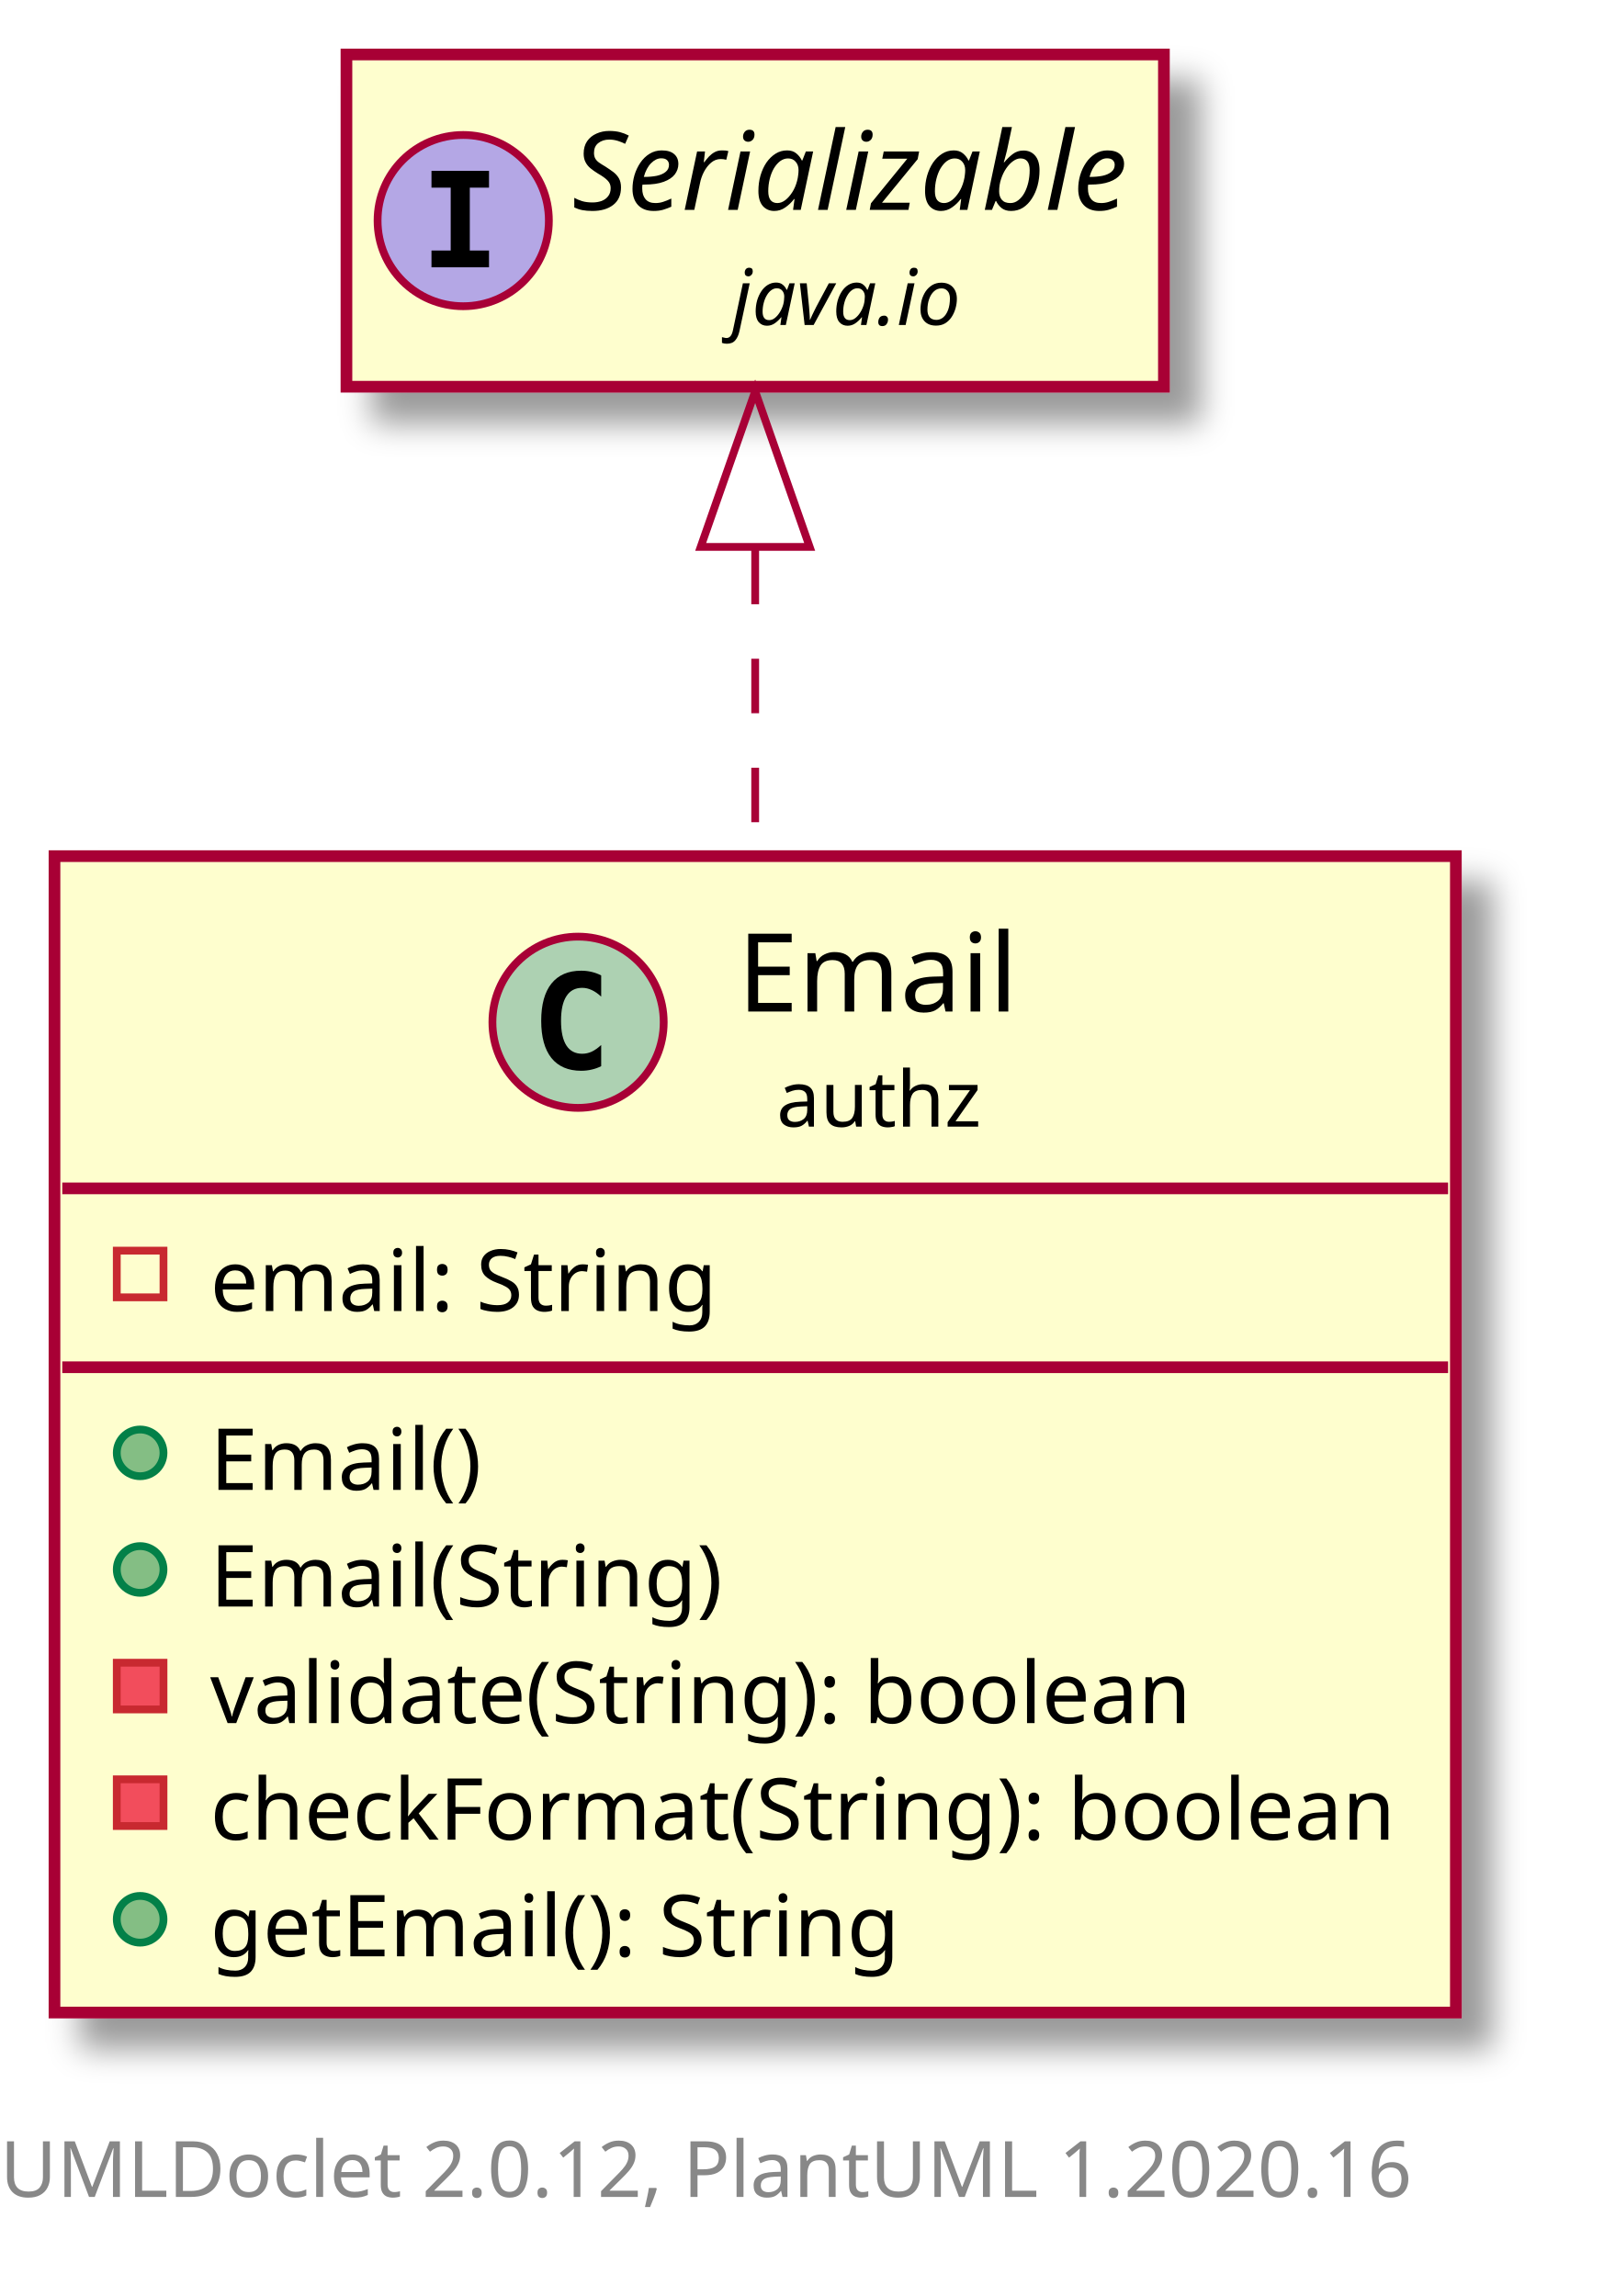
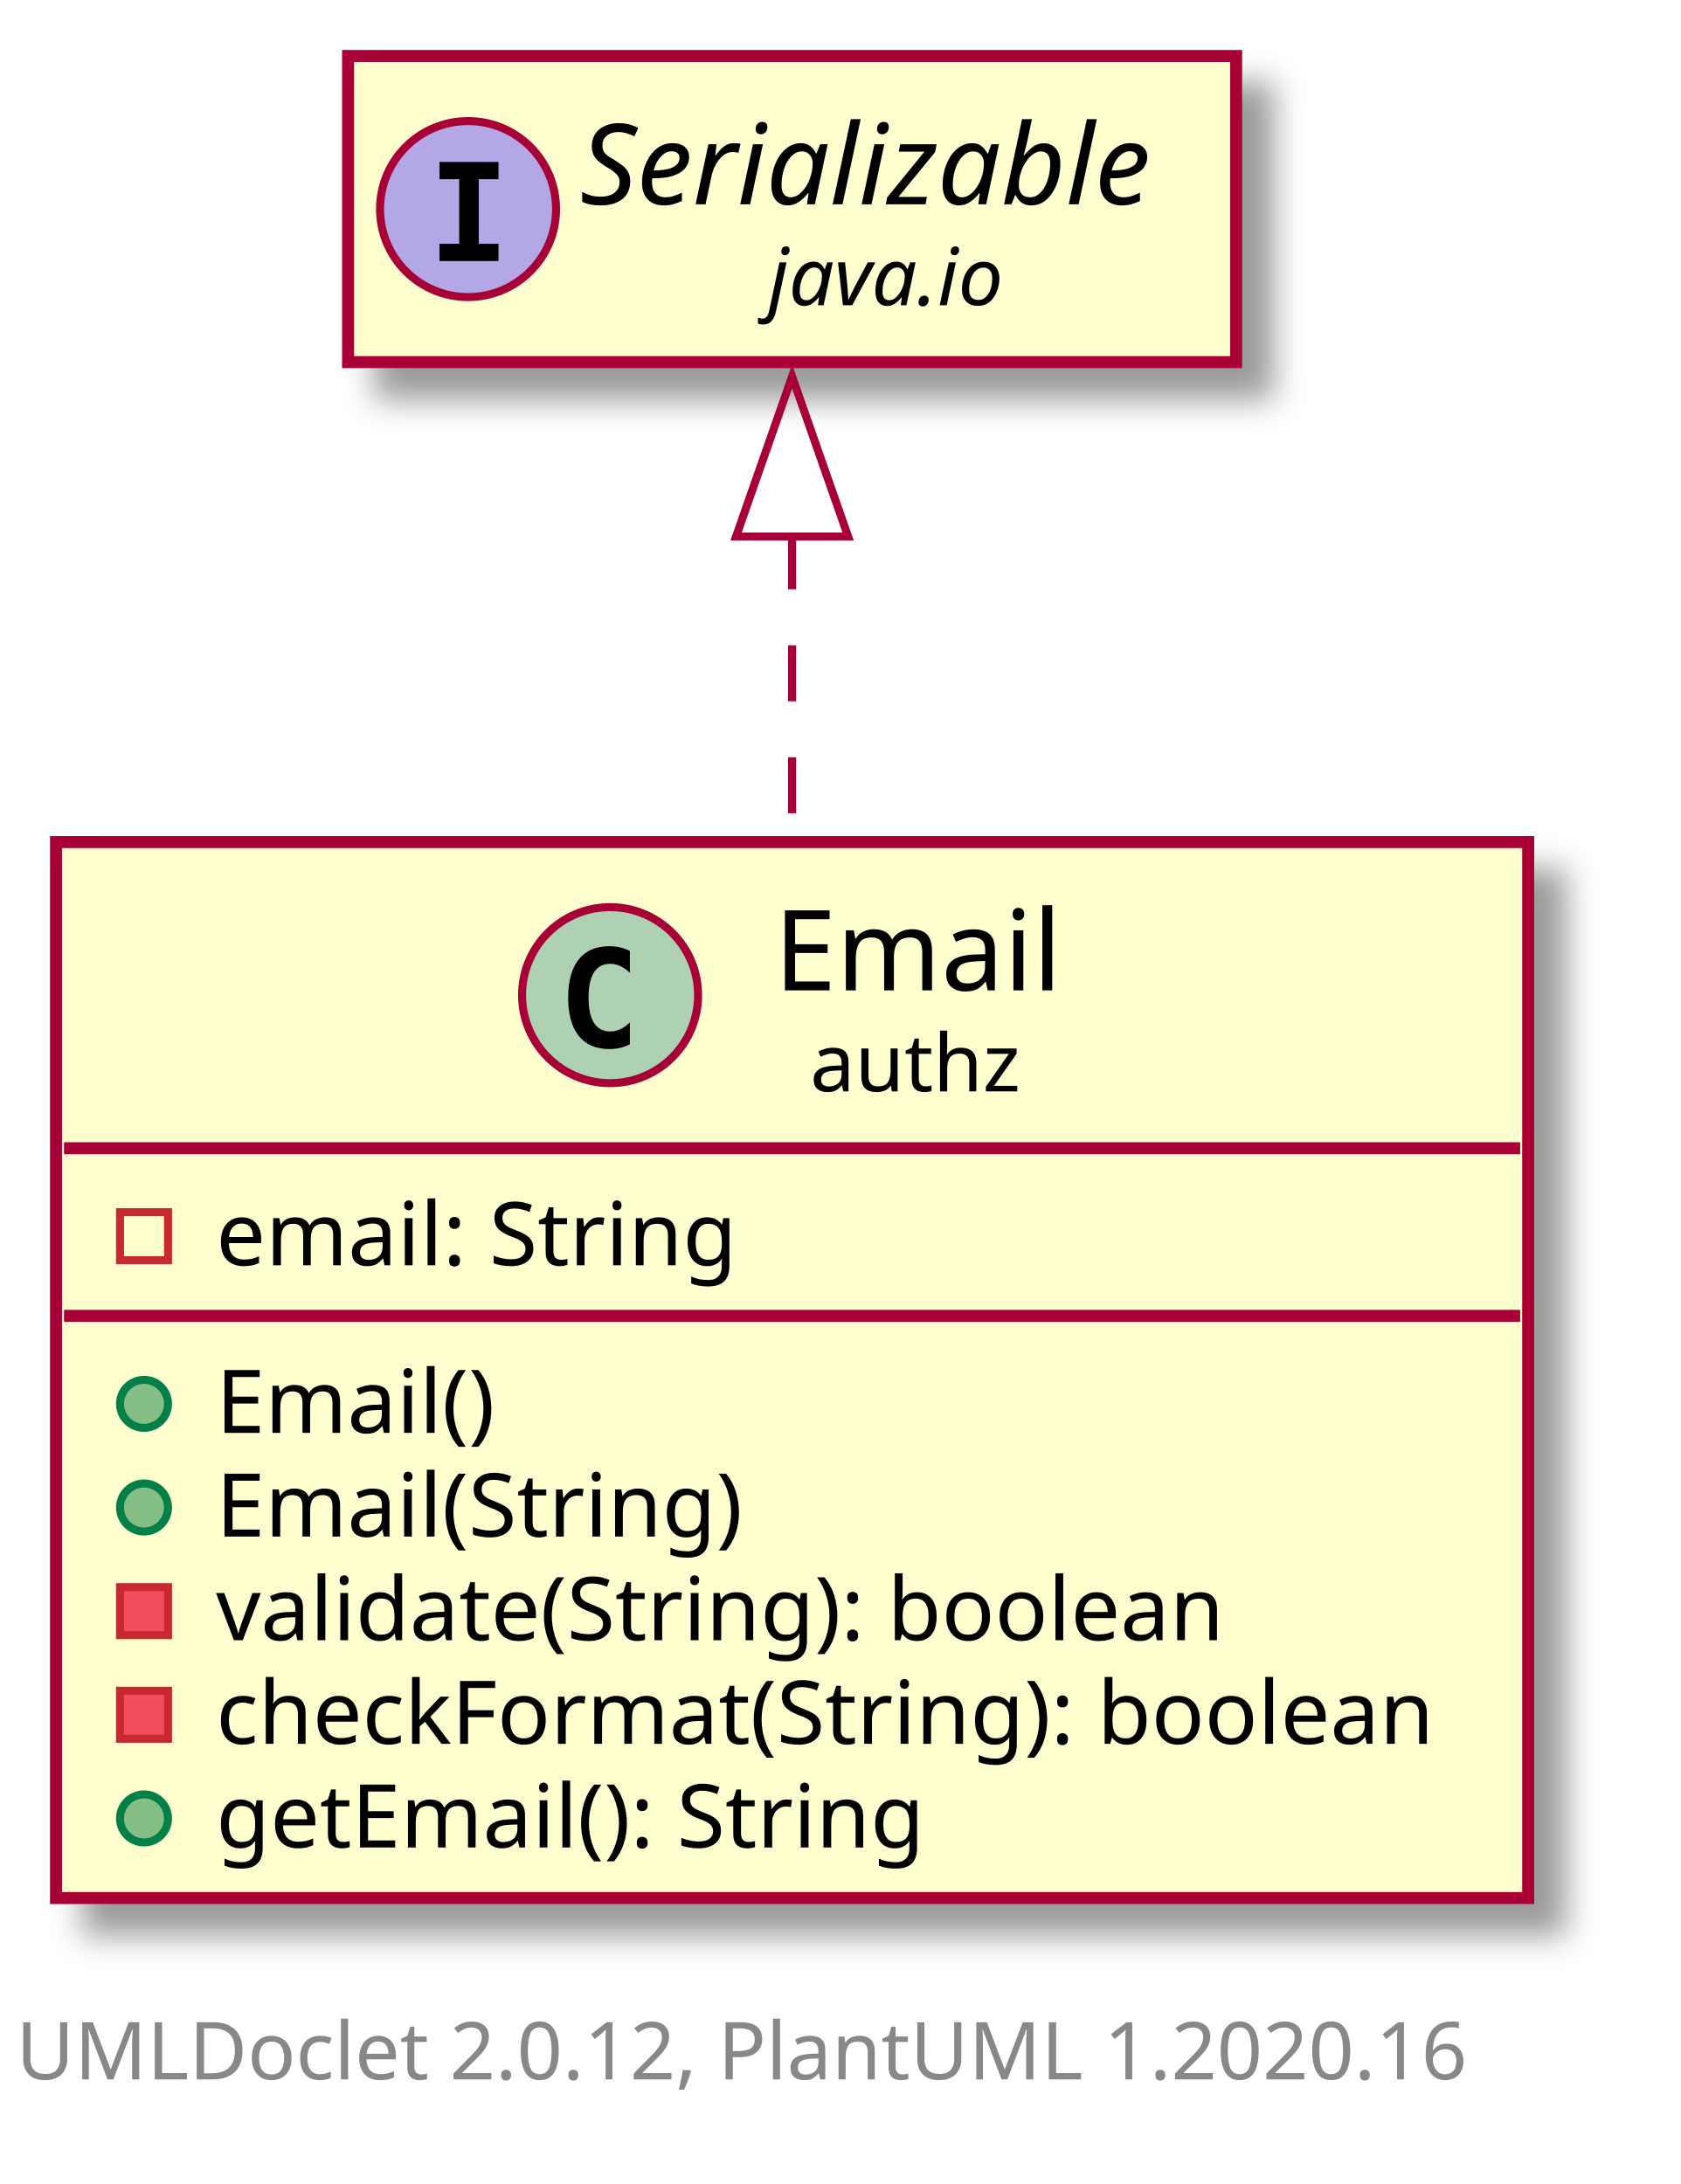
- <svg xmlns="http://www.w3.org/2000/svg" xmlns:xlink="http://www.w3.org/1999/xlink" contentScriptType="application/ecmascript" contentStyleType="text/css" height="295px" preserveAspectRatio="none" style="width:206px;height:295px;" version="1.1" viewBox="0 0 206 295" width="206px" zoomAndPan="magnify">
+ <svg xmlns="http://www.w3.org/2000/svg" xmlns:xlink="http://www.w3.org/1999/xlink" contentScriptType="application/ecmascript" contentStyleType="text/css" height="273px" preserveAspectRatio="none" style="width:210px;height:273px;" version="1.1" viewBox="0 0 210 273" width="210px" zoomAndPan="magnify">
  <defs>
    <filter height="300%" id="f2vuzfwpyib2a" width="300%" x="-1" y="-1">
      <feGaussianBlur result="blurOut" stdDeviation="2.0" />
      <feColorMatrix in="blurOut" result="blurOut2" type="matrix" values="0 0 0 0 0 0 0 0 0 0 0 0 0 0 0 0 0 0 .4 0" />
      <feOffset dx="4.0" dy="4.0" in="blurOut2" result="blurOut3" />
      <feBlend in="SourceGraphic" in2="blurOut3" mode="normal" />
    </filter>
  </defs>
  <g>
    <a href="Email.html" target="_top" title="Email.html" xlink:actuate="onRequest" xlink:href="Email.html" xlink:show="new" xlink:title="Email.html" xlink:type="simple">
-       <rect codeLine="5" fill="#FEFECE" filter="url(#f2vuzfwpyib2a)" height="148.579" id="authz.Email" style="stroke: #A80036; stroke-width: 1.5;" width="180" x="7" y="110" />
-       <ellipse cx="74.25" cy="131.344" fill="#ADD1B2" rx="11" ry="11" style="stroke: #A80036; stroke-width: 1.0;" />
-       <path d="M77.219,136.985 Q76.641,137.281 76,137.422 Q75.359,137.578 74.656,137.578 Q72.156,137.578 70.828,135.938 Q69.516,134.281 69.516,131.156 Q69.516,128.031 70.828,126.375 Q72.156,124.719 74.656,124.719 Q75.359,124.719 76,124.875 Q76.656,125.031 77.219,125.328 L77.219,128.047 Q76.594,127.469 76,127.203 Q75.406,126.922 74.781,126.922 Q73.438,126.922 72.75,128 Q72.062,129.063 72.062,131.156 Q72.062,133.25 72.75,134.328 Q73.438,135.391 74.781,135.391 Q75.406,135.391 76,135.125 Q76.594,134.844 77.219,134.266 L77.219,136.985 Z " />
-       <text fill="#000000" font-family="sans-serif" font-size="14" lengthAdjust="spacingAndGlyphs" textLength="37" x="94.75" y="129.966">Email</text>
-       <text fill="#000000" font-family="sans-serif" font-size="10" lengthAdjust="spacingAndGlyphs" textLength="27" x="99.75" y="144.758">authz</text>
-       <line style="stroke: #A80036; stroke-width: 1.5;" x1="8" x2="186" y1="152.688" y2="152.688" />
-       <rect fill="none" height="6" style="stroke: #C82930; stroke-width: 1.0;" width="6" x="15" y="160.688" />
-       <text fill="#000000" font-family="sans-serif" font-size="11" lengthAdjust="spacingAndGlyphs" textLength="66" x="27" y="168.447">email: String</text>
-       <line style="stroke: #A80036; stroke-width: 1.5;" x1="8" x2="186" y1="175.67" y2="175.67" />
-       <ellipse cx="18" cy="186.67" fill="#84BE84" rx="3" ry="3" style="stroke: #038048; stroke-width: 1.0;" />
-       <text fill="#000000" font-family="sans-serif" font-size="11" lengthAdjust="spacingAndGlyphs" textLength="34" x="27" y="191.429">Email()</text>
-       <ellipse cx="18" cy="201.652" fill="#84BE84" rx="3" ry="3" style="stroke: #038048; stroke-width: 1.0;" />
-       <text fill="#000000" font-family="sans-serif" font-size="11" lengthAdjust="spacingAndGlyphs" textLength="66" x="27" y="206.411">Email(String)</text>
-       <rect fill="#F24D5C" height="6" style="stroke: #C82930; stroke-width: 1.0;" width="6" x="15" y="213.634" />
-       <text fill="#000000" font-family="sans-serif" font-size="11" lengthAdjust="spacingAndGlyphs" textLength="128" x="27" y="221.393">validate(String): boolean</text>
-       <rect fill="#F24D5C" height="6" style="stroke: #C82930; stroke-width: 1.0;" width="6" x="15" y="228.615" />
-       <text fill="#000000" font-family="sans-serif" font-size="11" lengthAdjust="spacingAndGlyphs" textLength="154" x="27" y="236.374">checkFormat(String): boolean</text>
-       <ellipse cx="18" cy="246.597" fill="#84BE84" rx="3" ry="3" style="stroke: #038048; stroke-width: 1.0;" />
-       <text fill="#000000" font-family="sans-serif" font-size="11" lengthAdjust="spacingAndGlyphs" textLength="89" x="27" y="251.356">getEmail(): String</text>
+       <rect codeLine="5" fill="#FEFECE" filter="url(#f2vuzfwpyib2a)" height="131.996" id="authz.Email" style="stroke: #A80036; stroke-width: 1.5;" width="184" x="7" y="105.26" />
+       <ellipse cx="76.25" cy="124.393" fill="#ADD1B2" rx="11" ry="11" style="stroke: #A80036; stroke-width: 1.0;" />
+       <path d="M78.723,130.536 Q78.142,130.835 77.503,130.984 Q76.864,131.133 76.158,131.133 Q73.651,131.133 72.332,129.482 Q71.012,127.83 71.012,124.709 Q71.012,121.579 72.332,119.927 Q73.651,118.276 76.158,118.276 Q76.864,118.276 77.511,118.425 Q78.159,118.575 78.723,118.873 L78.723,121.596 Q78.092,121.015 77.499,120.745 Q76.905,120.475 76.274,120.475 Q74.93,120.475 74.245,121.542 Q73.56,122.609 73.56,124.709 Q73.56,126.8 74.245,127.867 Q74.93,128.934 76.274,128.934 Q76.905,128.934 77.499,128.664 Q78.092,128.394 78.723,127.813 Z " />
+       <text fill="#000000" font-family="sans-serif" font-size="14" lengthAdjust="spacingAndGlyphs" textLength="37" x="96.75" y="123.795">Email</text>
+       <text fill="#000000" font-family="sans-serif" font-size="10" lengthAdjust="spacingAndGlyphs" textLength="28" x="101.25" y="136.416">authz</text>
+       <line style="stroke: #A80036; stroke-width: 1.5;" x1="8" x2="190" y1="143.526" y2="143.526" />
+       <rect fill="none" height="6" style="stroke: #C82930; stroke-width: 1.0;" width="6" x="15" y="151.526" />
+       <text fill="#000000" font-family="sans-serif" font-size="11" lengthAdjust="spacingAndGlyphs" textLength="66" x="27" y="158.16">email: String</text>
+       <line style="stroke: #A80036; stroke-width: 1.5;" x1="8" x2="190" y1="164.481" y2="164.481" />
+       <ellipse cx="18" cy="175.481" fill="#84BE84" rx="3" ry="3" style="stroke: #038048; stroke-width: 1.0;" />
+       <text fill="#000000" font-family="sans-serif" font-size="11" lengthAdjust="spacingAndGlyphs" textLength="36" x="27" y="179.115">Email()</text>
+       <ellipse cx="18" cy="188.436" fill="#84BE84" rx="3" ry="3" style="stroke: #038048; stroke-width: 1.0;" />
+       <text fill="#000000" font-family="sans-serif" font-size="11" lengthAdjust="spacingAndGlyphs" textLength="68" x="27" y="192.071">Email(String)</text>
+       <rect fill="#F24D5C" height="6" style="stroke: #C82930; stroke-width: 1.0;" width="6" x="15" y="198.391" />
+       <text fill="#000000" font-family="sans-serif" font-size="11" lengthAdjust="spacingAndGlyphs" textLength="130" x="27" y="205.026">validate(String): boolean</text>
+       <rect fill="#F24D5C" height="6" style="stroke: #C82930; stroke-width: 1.0;" width="6" x="15" y="211.346" />
+       <text fill="#000000" font-family="sans-serif" font-size="11" lengthAdjust="spacingAndGlyphs" textLength="158" x="27" y="217.981">checkFormat(String): boolean</text>
+       <ellipse cx="18" cy="227.301" fill="#84BE84" rx="3" ry="3" style="stroke: #038048; stroke-width: 1.0;" />
+       <text fill="#000000" font-family="sans-serif" font-size="11" lengthAdjust="spacingAndGlyphs" textLength="91" x="27" y="230.936">getEmail(): String</text>
    </a>
-     <rect codeLine="14" fill="#FEFECE" filter="url(#f2vuzfwpyib2a)" height="42.688" id="java.io.Serializable" style="stroke: #A80036; stroke-width: 1.5;" width="105" x="44.5" y="7" />
-     <ellipse cx="59.5" cy="28.344" fill="#B4A7E5" rx="11" ry="11" style="stroke: #A80036; stroke-width: 1.0;" />
-     <path d="M55.422,24.11 L55.422,21.953 L62.812,21.953 L62.812,24.11 L60.344,24.11 L60.344,32.188 L62.812,32.188 L62.812,34.344 L55.422,34.344 L55.422,32.188 L57.891,32.188 L57.891,24.11 L55.422,24.11 Z " />
-     <text fill="#000000" font-family="sans-serif" font-size="14" font-style="italic" lengthAdjust="spacingAndGlyphs" textLength="73" x="73.5" y="26.966">Serializable</text>
-     <text fill="#000000" font-family="sans-serif" font-size="10" font-style="italic" lengthAdjust="spacingAndGlyphs" textLength="32" x="94" y="41.758">java.io</text>
-     <path codeLine="16" d="M97,70.64 C97,82.74 97,96.37 97,109.86 " fill="none" id="java.io.Serializable-backto-authz.Email" style="stroke: #A80036; stroke-width: 1.0; stroke-dasharray: 7.0,7.0;" />
-     <polygon fill="none" points="90,70.27,97,50.27,104,70.27,90,70.27" style="stroke: #A80036; stroke-width: 1.0;" />
-     <text fill="#888888" font-family="sans-serif" font-size="10" lengthAdjust="spacingAndGlyphs" textLength="188" x="0" y="282.269">UMLDoclet 2.0.12, PlantUML 1.2020.16</text>
+     <rect codeLine="14" fill="#FEFECE" filter="url(#f2vuzfwpyib2a)" height="38.266" id="java.io.Serializable" style="stroke: #A80036; stroke-width: 1.5;" width="111" x="43.5" y="7" />
+     <ellipse cx="58.5" cy="26.133" fill="#B4A7E5" rx="11" ry="11" style="stroke: #A80036; stroke-width: 1.0;" />
+     <path d="M54.928,22.398 L54.928,20.24 L62.307,20.24 L62.307,22.398 L59.842,22.398 L59.842,30.475 L62.307,30.475 L62.307,32.633 L54.928,32.633 L54.928,30.475 L57.393,30.475 L57.393,22.398 Z " />
+     <text fill="#000000" font-family="sans-serif" font-size="14" font-style="italic" lengthAdjust="spacingAndGlyphs" textLength="79" x="72.5" y="25.535">Serializable</text>
+     <text fill="#000000" font-family="sans-serif" font-size="10" font-style="italic" lengthAdjust="spacingAndGlyphs" textLength="32" x="96" y="38.156">java.io</text>
+     <path codeLine="16" d="M99,66.66 C99,78.52 99,91.86 99,104.92 " fill="none" id="java.io.Serializable-backto-authz.Email" style="stroke: #A80036; stroke-width: 1.0; stroke-dasharray: 7.0,7.0;" />
+     <polygon fill="none" points="92,67.06,99,47.06,106,67.06,92,67.06" style="stroke: #A80036; stroke-width: 1.0;" />
+     <text fill="#888888" font-family="sans-serif" font-size="10" lengthAdjust="spacingAndGlyphs" textLength="188" x="2" y="259.924">UMLDoclet 2.0.12, PlantUML 1.2020.16</text>
  </g>
</svg>
